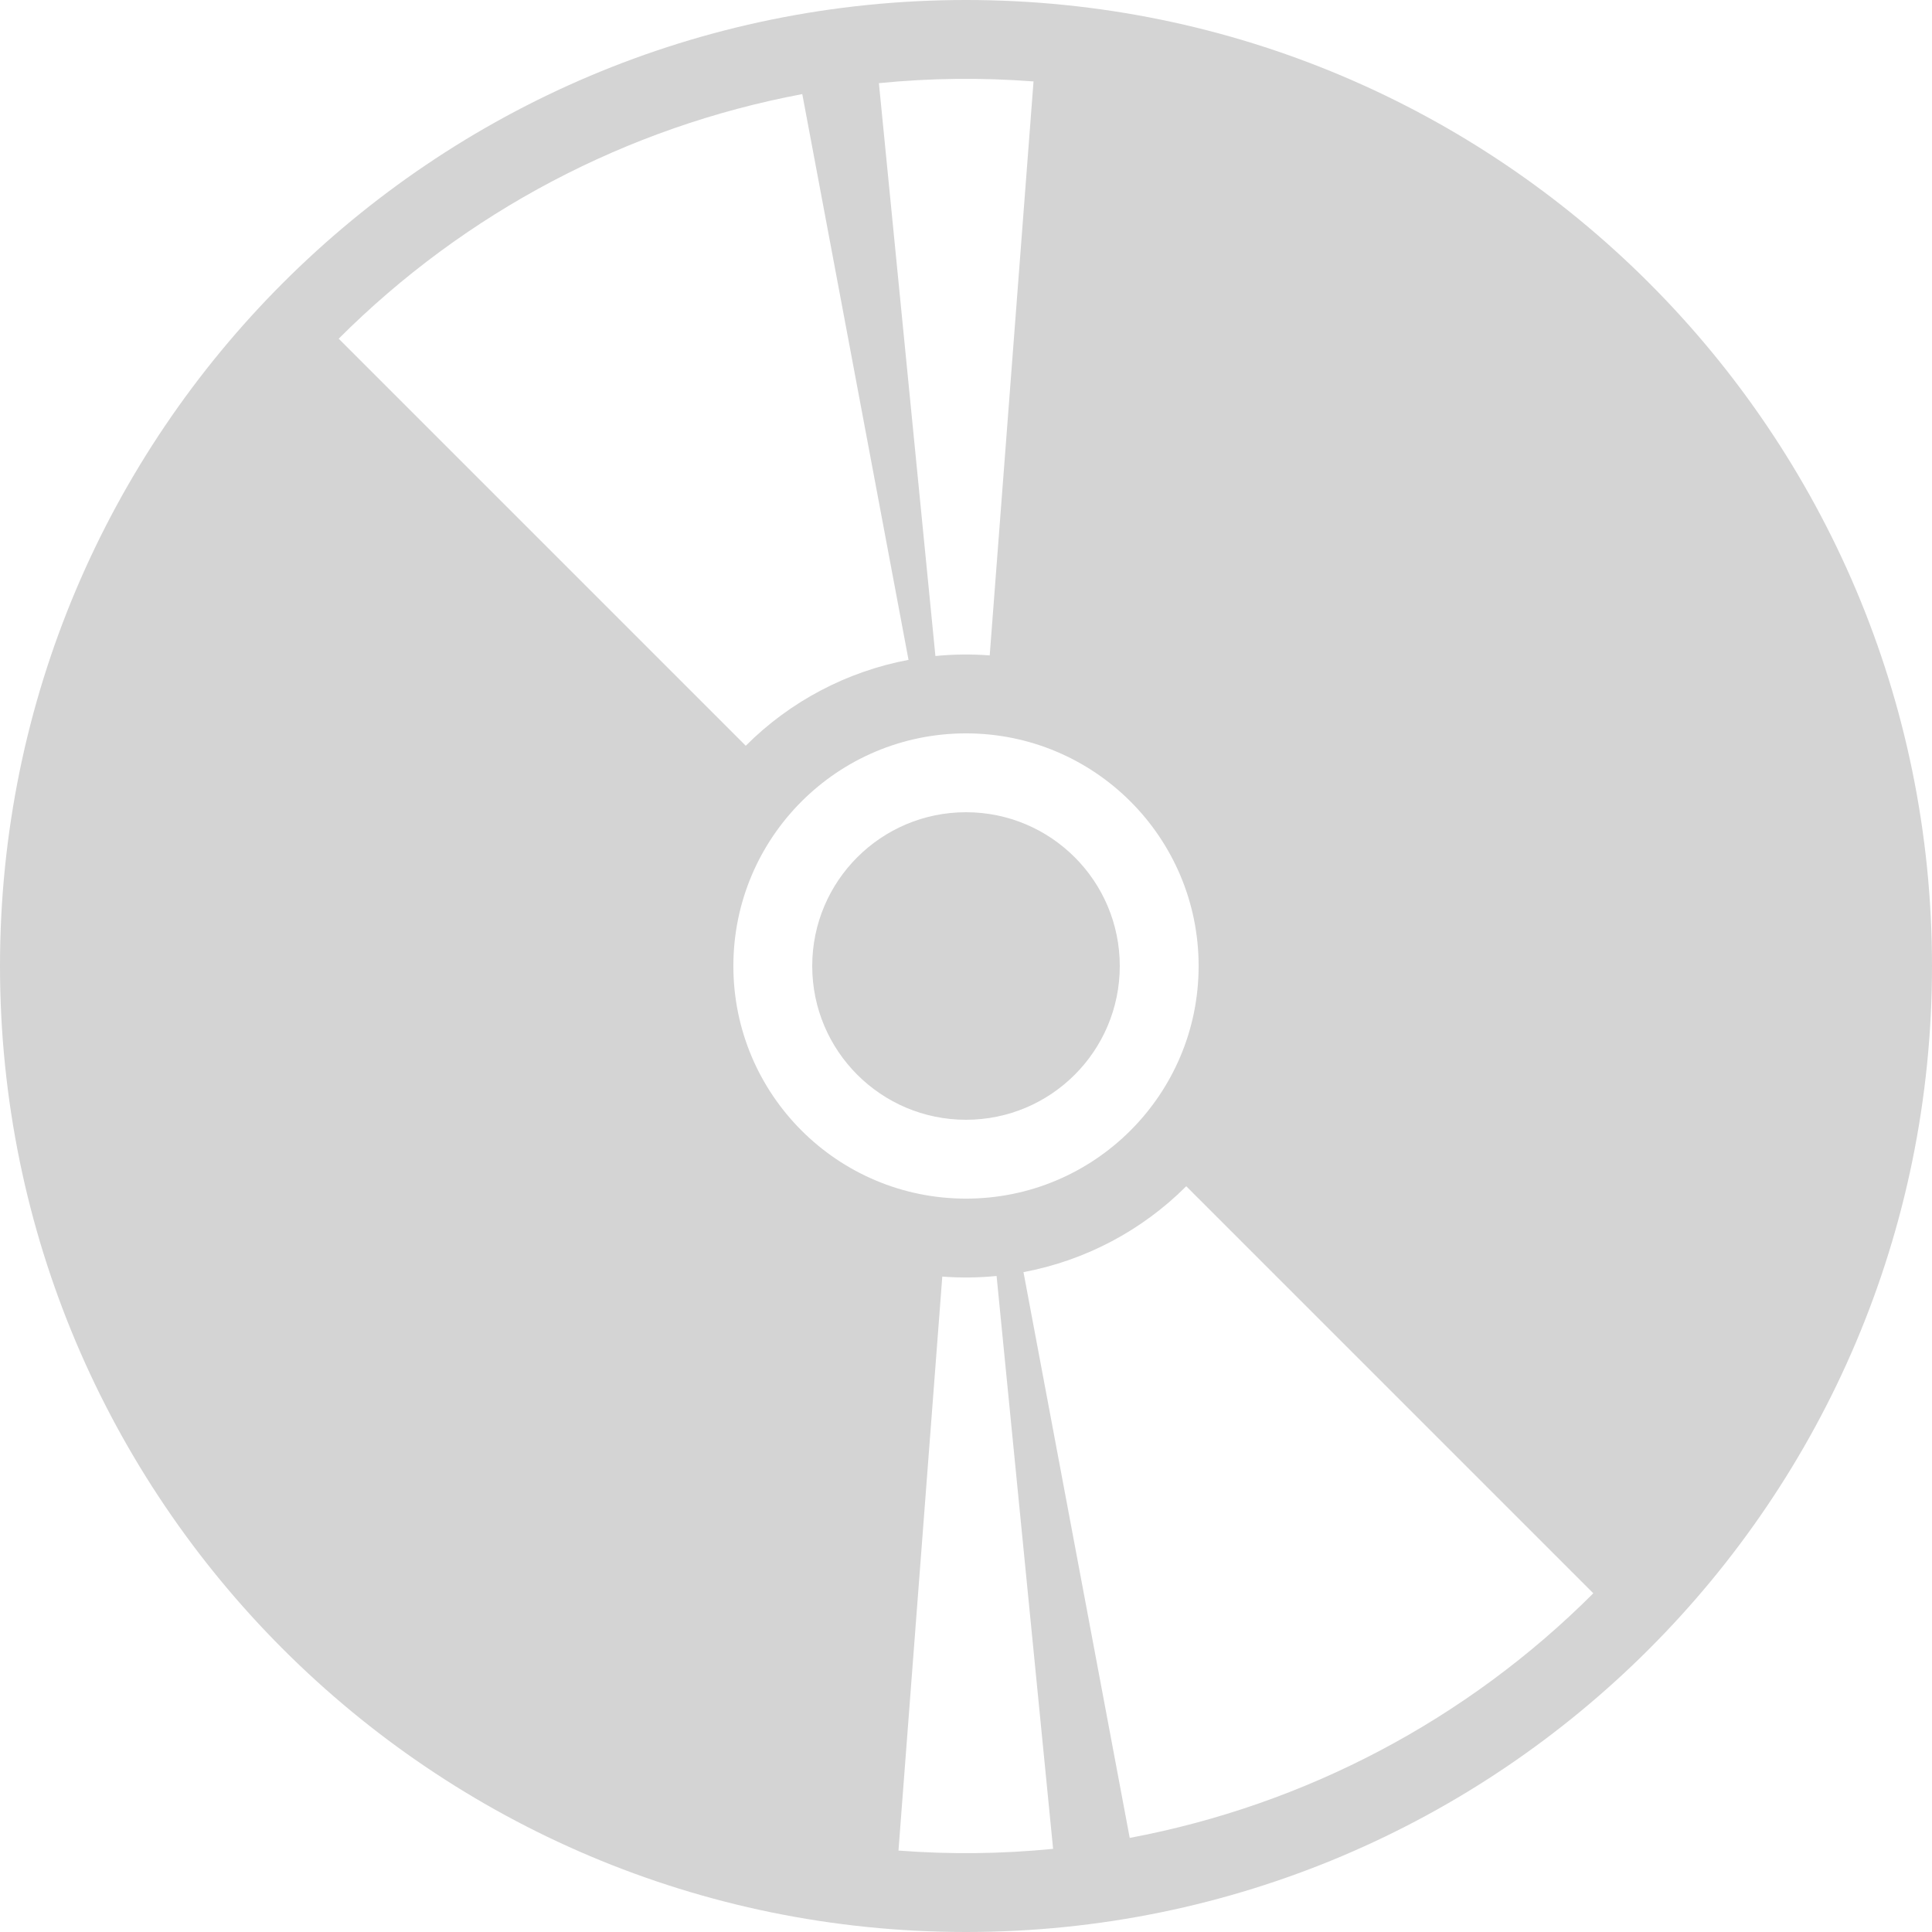
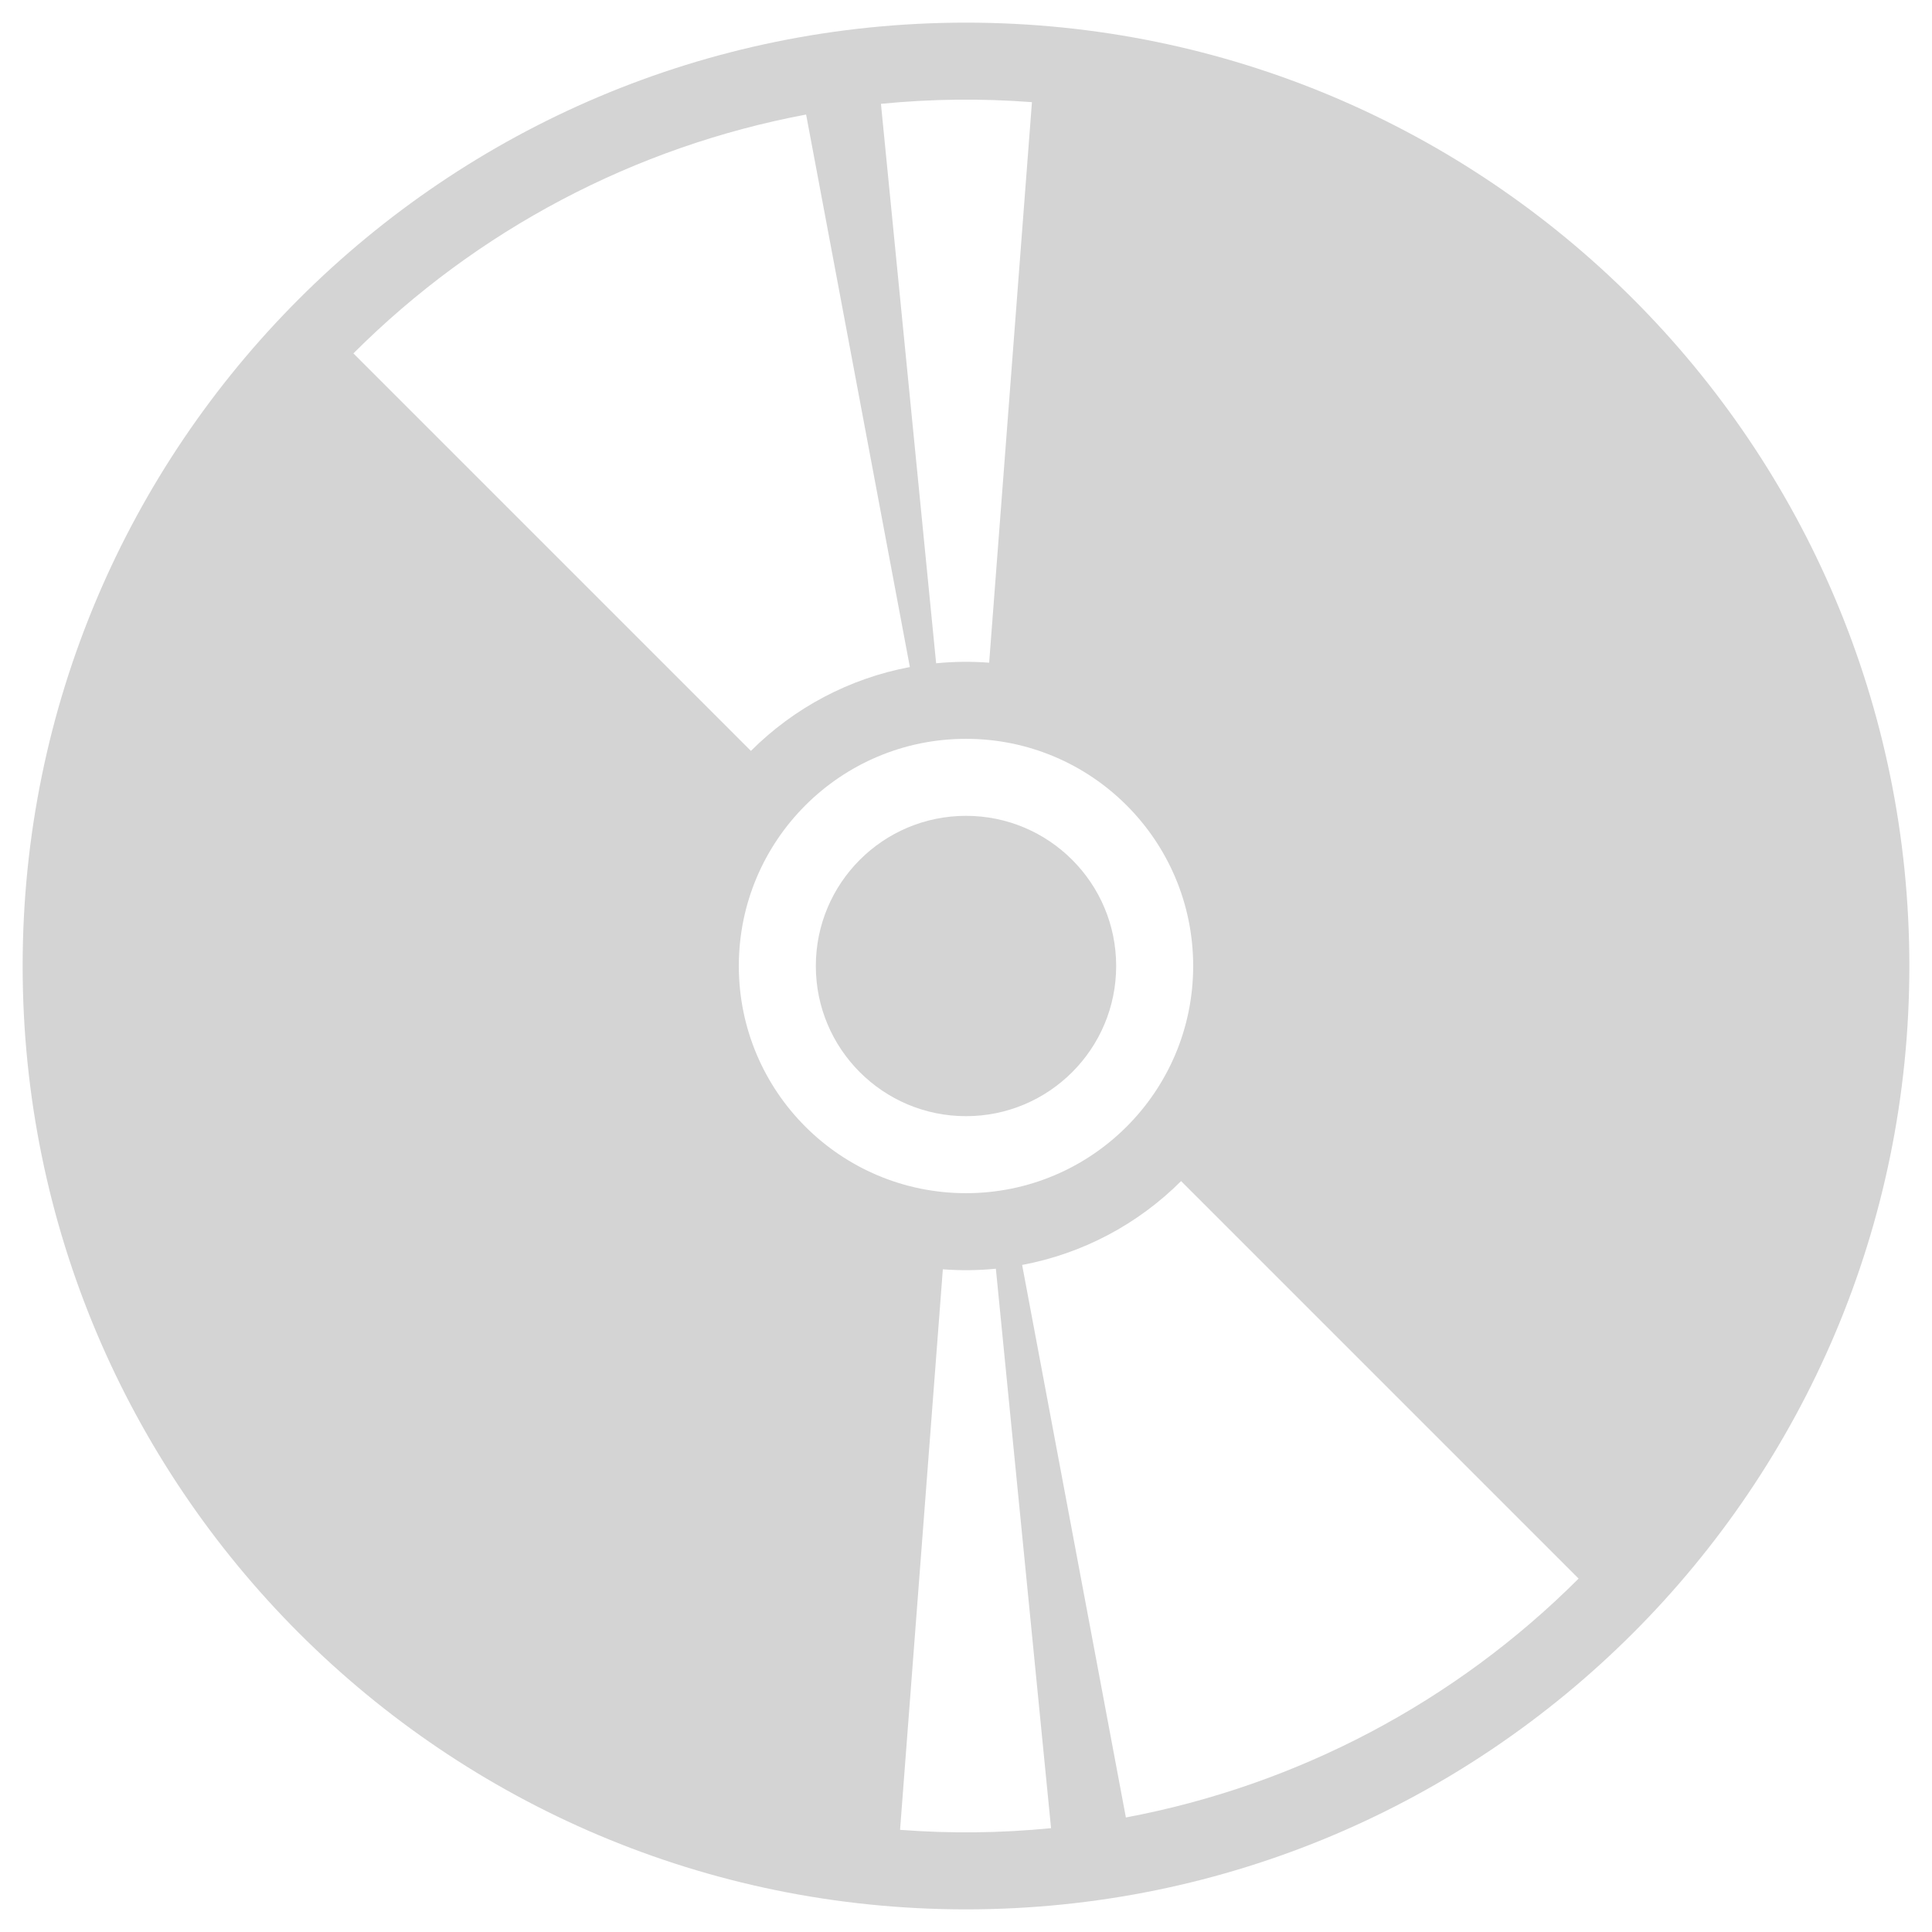
- <svg xmlns="http://www.w3.org/2000/svg" version="1.1" id="Capa_1" x="0px" y="0px" viewBox="0 0 612 612" style="enable-background:new 0 0 612 612;" xml:space="preserve">
-   <defs id="defs42" />
+ <svg xmlns="http://www.w3.org/2000/svg" version="1.1" id="Capa_1" x="0px" y="0px" viewBox="0 0 512 512" xml:space="preserve" width="512" height="512">
+   <defs id="defs42">
+ 		
+ 		
+ 	</defs>
  <g id="g7">
-     <g id="CD" style="fill:#d4d4d4;fill-opacity:1.0">
-       <path d="M306,0C137.001,0,0,137.001,0,306s137.001,306,306,306s306-137.001,306-306S474.999,0,306,0z M327.39,25.795    c-4.626,60.608-9.252,121.215-13.88,181.823c-5.76-0.44-11.449-0.377-17.198,0.19c-5.968-60.491-11.936-120.98-17.904-181.47    C294.78,24.722,310.985,24.542,327.39,25.795z M254.139,29.807c11.217,59.74,22.435,119.479,33.653,179.219    c-19.534,3.668-37.506,13.151-51.56,27.205C193.25,193.25,150.27,150.27,107.289,107.289    C147.317,67.26,198.502,40.253,254.139,29.807z M232.31,306c0-40.698,32.992-73.69,73.69-73.69s73.69,32.992,73.69,73.69    s-32.992,73.69-73.69,73.69S232.31,346.698,232.31,306z M284.61,586.205c4.626-60.608,9.252-121.215,13.88-181.823    c5.76,0.44,11.449,0.377,17.198-0.19c5.968,60.491,11.936,120.98,17.904,181.47C317.22,587.278,301.015,587.458,284.61,586.205z     M357.861,582.193c-11.217-59.74-22.435-119.479-33.652-179.219c19.534-3.668,37.506-13.15,51.56-27.205    c42.981,42.981,85.961,85.961,128.942,128.942C464.683,544.74,413.498,571.747,357.861,582.193z" id="path2" style="fill:#d4d4d4;fill-opacity:1.0" />
-       <circle cx="306" cy="306" r="48.71" id="circle4" style="fill:#d4d4d4;fill-opacity:1.0" />
+     <g id="g1" transform="matrix(0.9999765,0,0,0.9999765,0.0060056,0.0060056)">
+       <path d="M 256,5.994 C 117.926,5.994 5.994,117.926 5.994,256 5.994,394.074 117.926,506.006 256,506.006 394.074,506.006 506.006,394.074 506.006,256 506.006,117.926 394.074,5.994 256,5.994 Z m 17.476,21.075 c -3.78,49.518 -7.559,99.034 -11.34,148.552 -4.706,-0.359 -9.354,-0.308 -14.051,0.155 -4.876,-49.422 -9.752,-98.842 -14.628,-148.263 13.376,-1.32 26.616,-1.467 40.019,-0.444 z m -59.847,3.278 c 9.164,48.808 18.33,97.616 27.495,146.424 -15.96,2.997 -30.643,10.745 -42.125,22.227 C 163.882,163.882 128.767,128.767 93.651,93.651 126.354,60.946 168.173,38.881 213.629,30.347 Z M 195.794,256 c 0,-33.251 26.955,-60.206 60.206,-60.206 33.251,0 60.206,26.955 60.206,60.206 0,33.251 -26.955,60.206 -60.206,60.206 -33.251,0 -60.206,-26.955 -60.206,-60.206 z m 42.73,228.931 c 3.78,-49.517 7.559,-99.034 11.34,-148.552 4.706,0.359 9.354,0.308 14.051,-0.155 4.876,49.422 9.752,98.842 14.628,148.263 -13.376,1.32 -26.616,1.467 -40.019,0.444 z m 59.847,-3.278 c -9.164,-48.808 -18.33,-97.616 -27.494,-146.424 15.96,-2.997 30.643,-10.744 42.125,-22.227 35.116,35.116 70.231,70.231 105.347,105.347 -32.703,32.704 -74.522,54.769 -119.978,63.304 z" id="path2" style="fill:#d4d4d4;fill-opacity:1;stroke-width:0.817" />
+       <circle cx="256" cy="256" r="39.797" id="circle4" style="fill:#d4d4d4;fill-opacity:1;stroke-width:0.817" />
    </g>
  </g>
  <g id="g9">
</g>
  <g id="g11">
</g>
  <g id="g13">
</g>
  <g id="g15">
</g>
  <g id="g17">
</g>
  <g id="g19">
</g>
  <g id="g21">
</g>
  <g id="g23">
</g>
  <g id="g25">
</g>
  <g id="g27">
</g>
  <g id="g29">
</g>
  <g id="g31">
</g>
  <g id="g33">
</g>
  <g id="g35">
</g>
  <g id="g37">
</g>
</svg>
